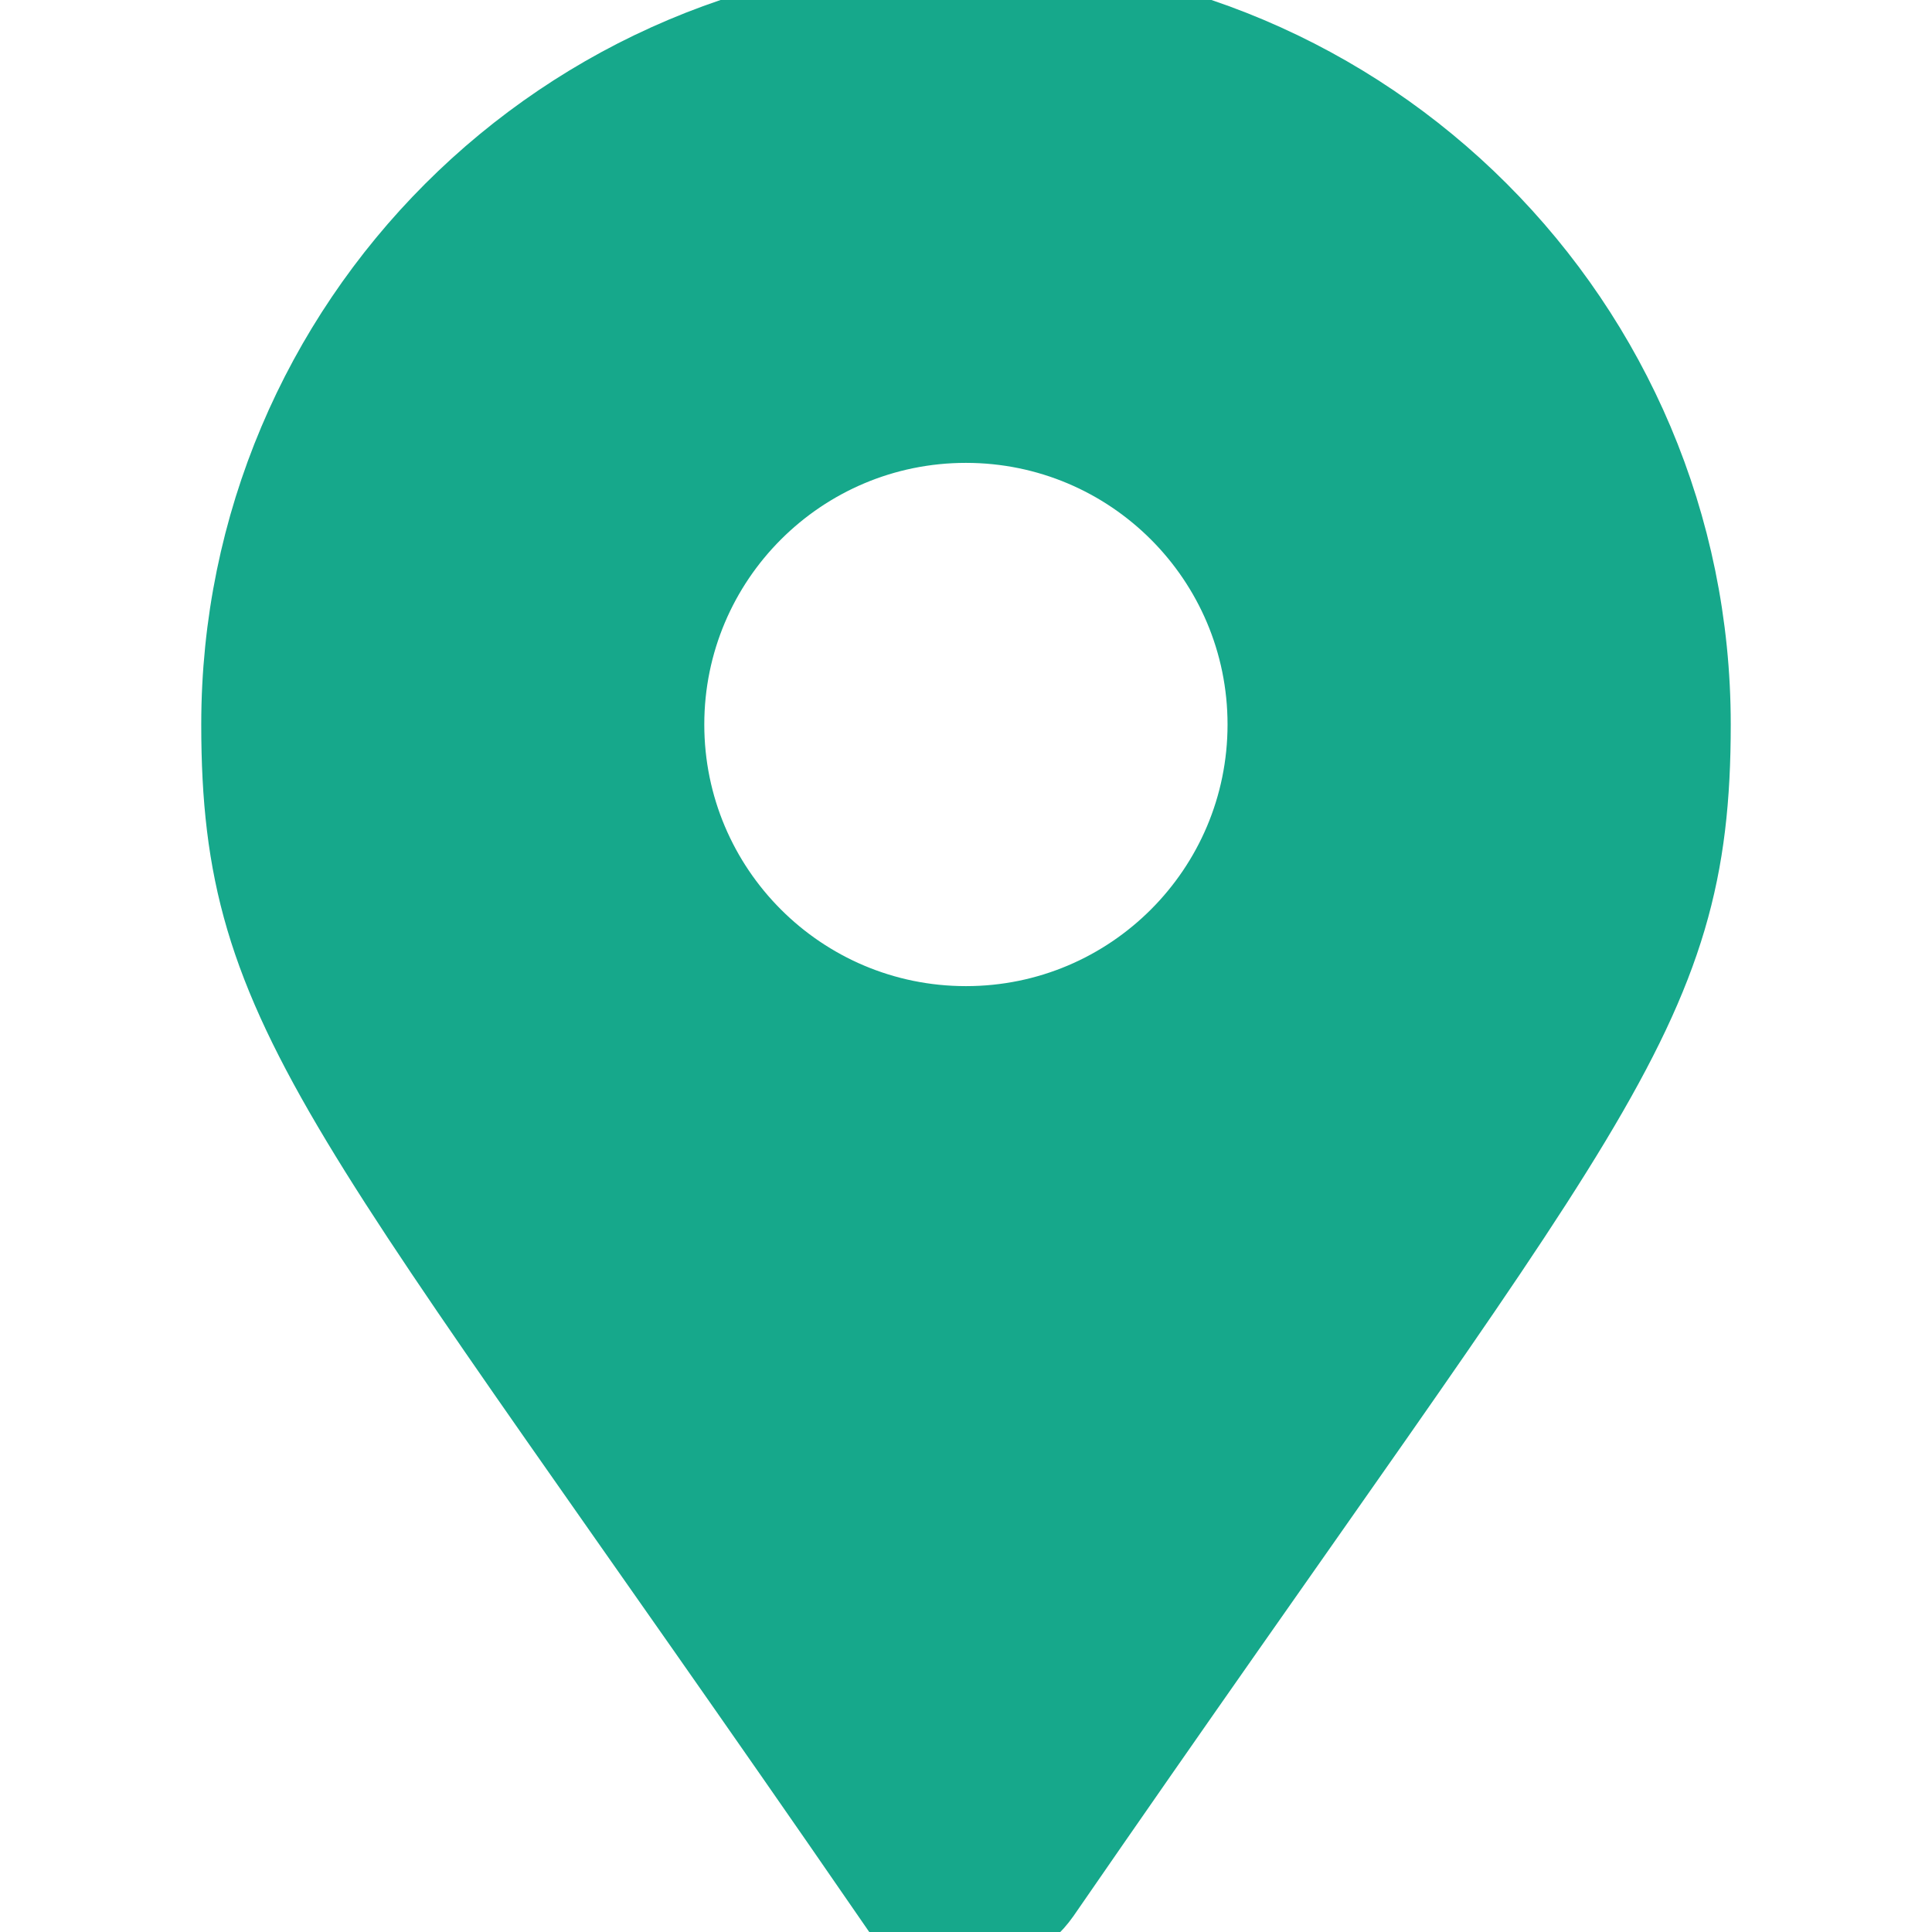
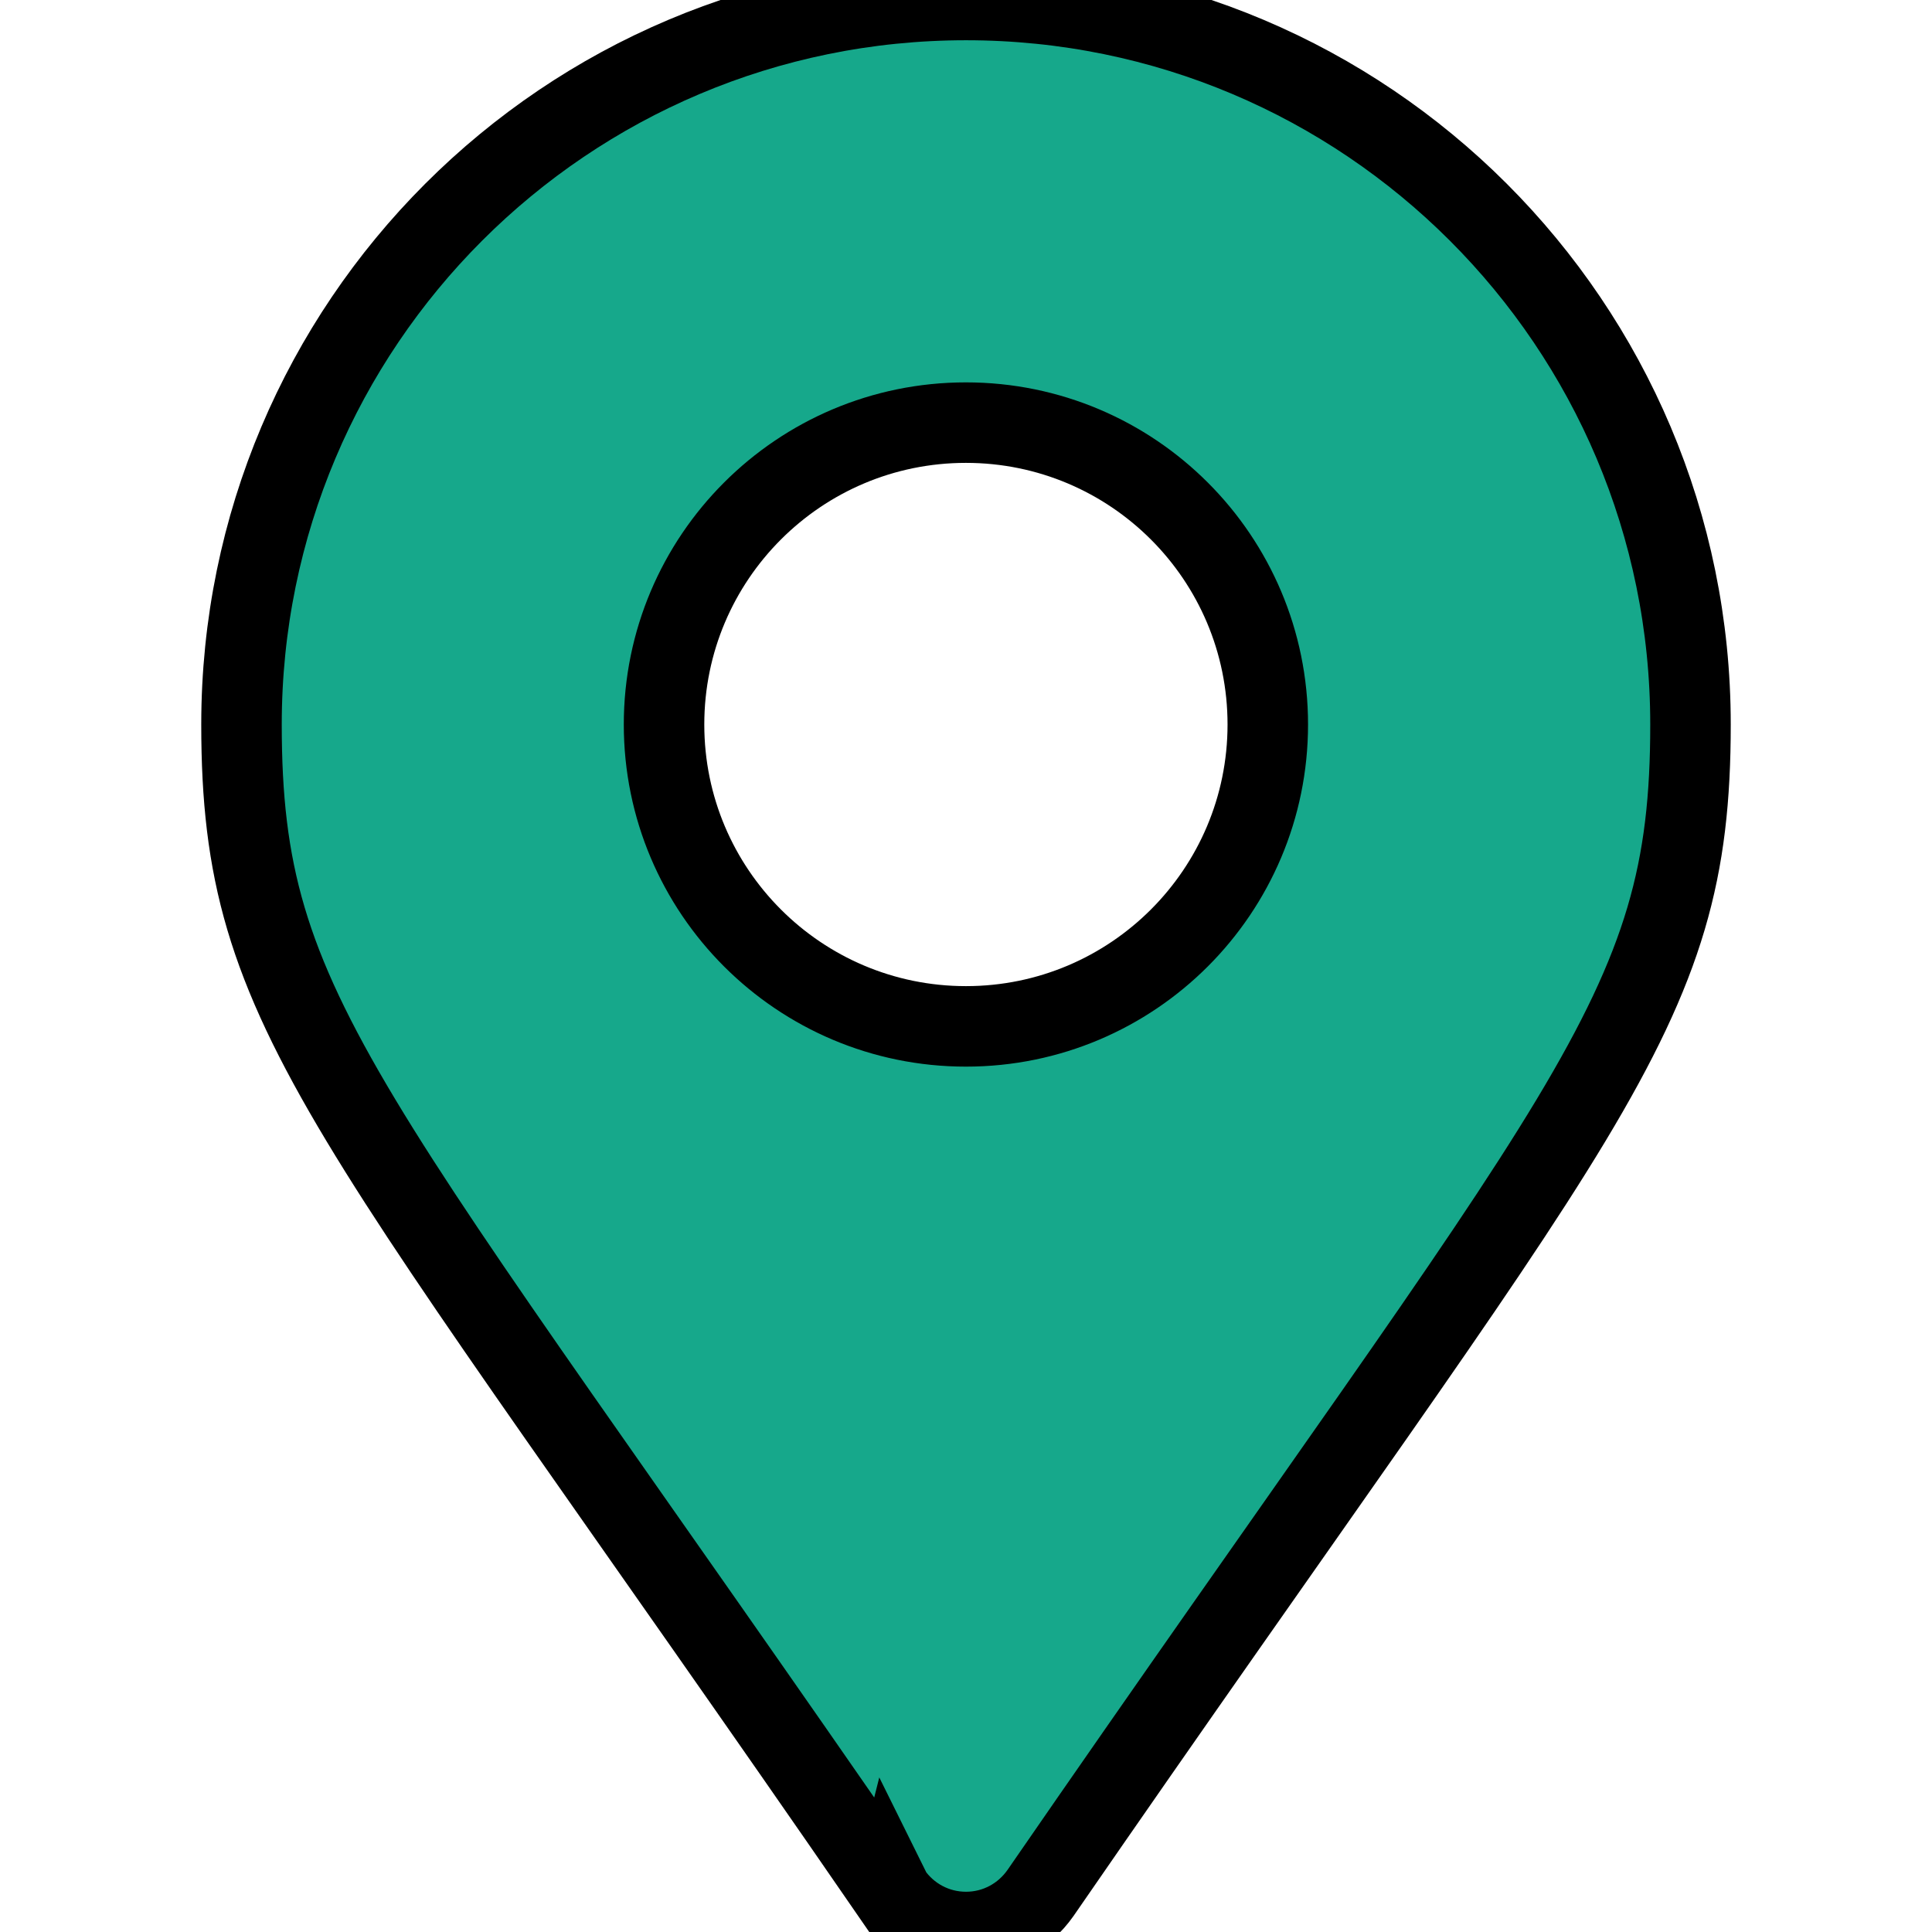
- <svg xmlns="http://www.w3.org/2000/svg" fill="#16a88b" viewBox="-3 0 24 24" stroke="#16a88b">
+ <svg xmlns="http://www.w3.org/2000/svg" fill="#16a88b" viewBox="-3 0 24 24" stroke="#000000">
  <g id="SVGRepo_bgCarrier" stroke-width="0" />
  <g id="SVGRepo_tracerCarrier" stroke-linecap="round" stroke-linejoin="round" />
  <g id="SVGRepo_iconCarrier">
    <path d="m8.075 23.52c-6.811-9.878-8.075-10.891-8.075-14.52 0-4.971 4.029-9 9-9s9 4.029 9 9c0 3.629-1.264 4.64-8.075 14.516-.206.294-.543.484-.925.484s-.719-.19-.922-.48l-.002-.004zm.925-10.77c2.07 0 3.749-1.679 3.749-3.75s-1.679-3.75-3.75-3.75-3.75 1.679-3.75 3.75c0 2.071 1.679 3.75 3.75 3.75z" />
  </g>
</svg>
